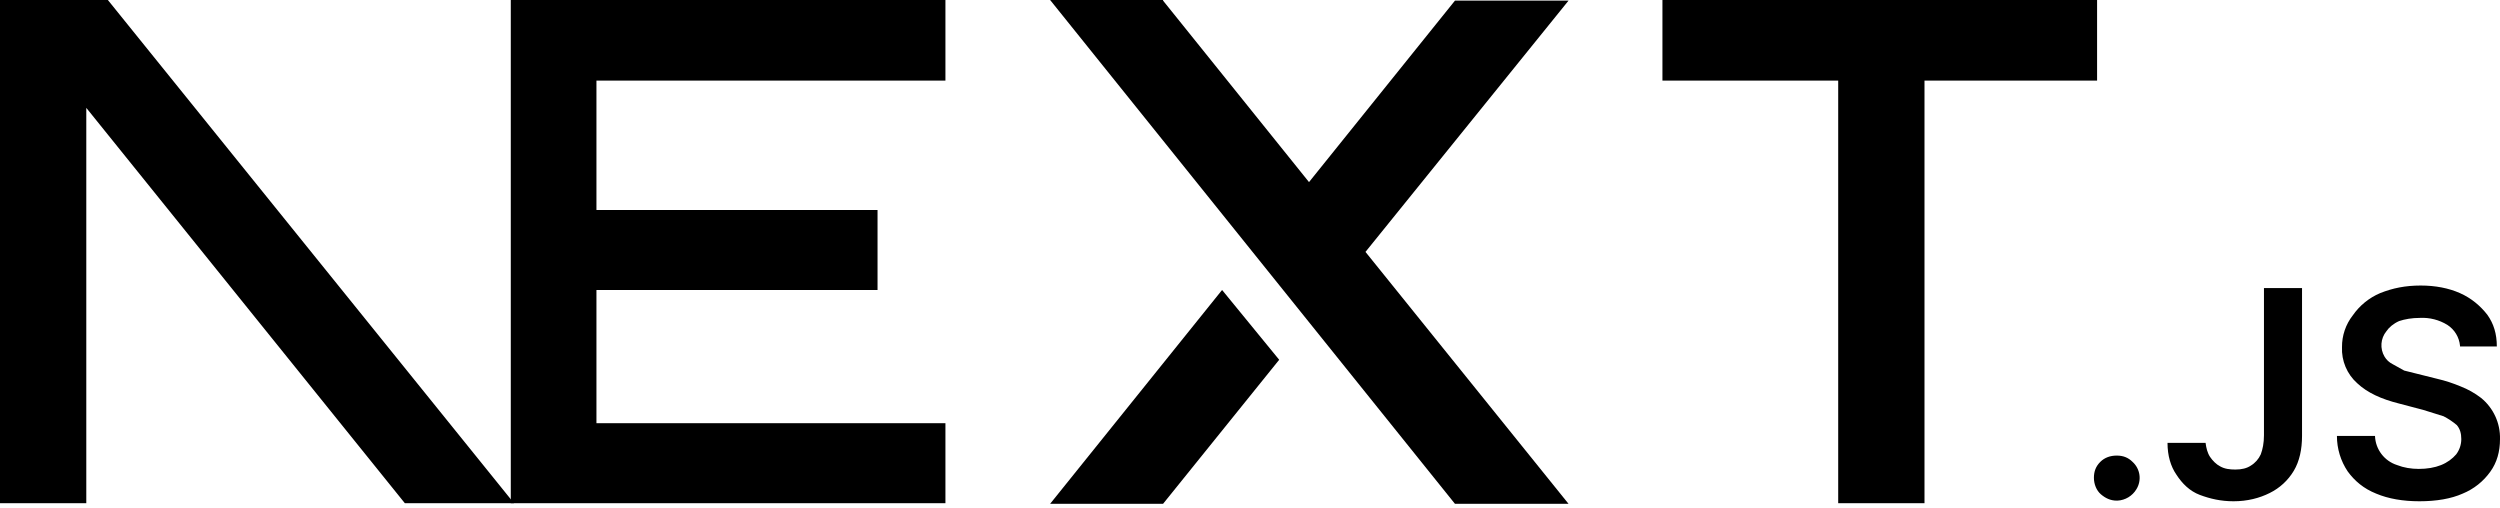
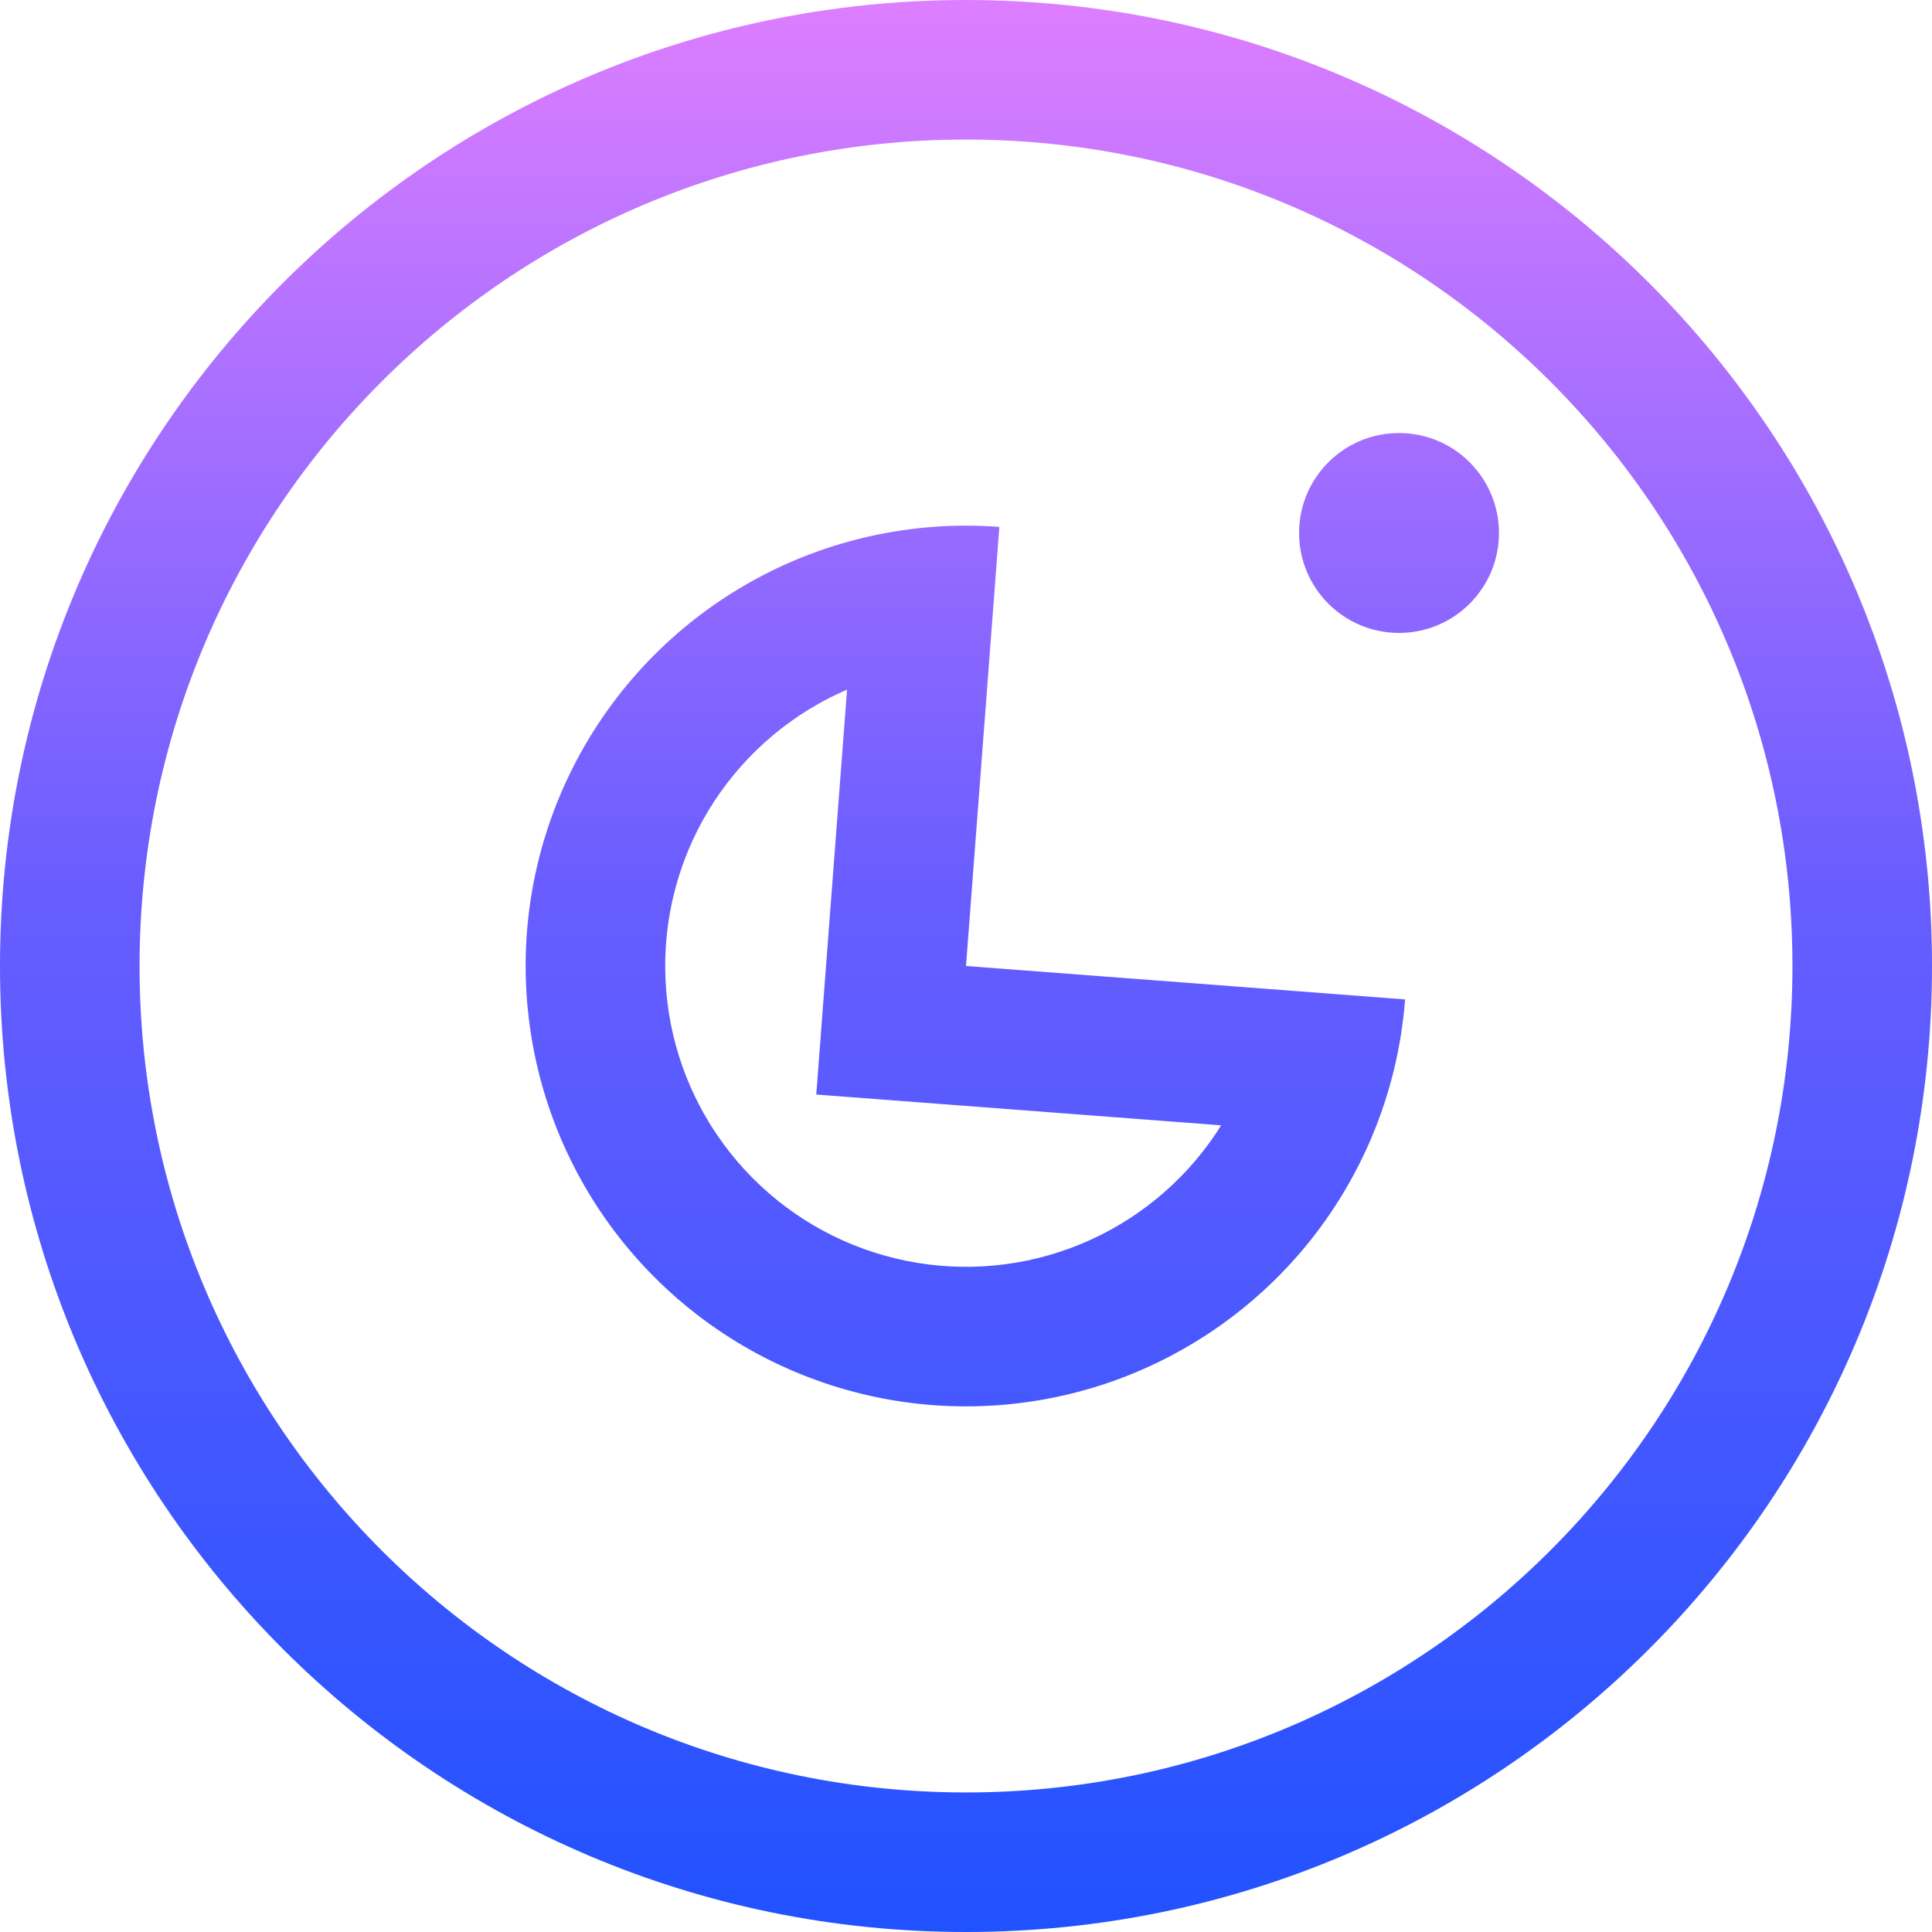
- <svg xmlns="http://www.w3.org/2000/svg" fill="none" viewBox="0 0 394 80">
-   <path fill="#000" d="M262 0h68.5v12.7h-27.2v66.6h-13.6V12.7H262V0ZM149 0v12.7H94v20.4h44.3v12.6H94v21h55v12.6H80.5V0h68.7zm34.3 0h-17.8l63.8 79.4h17.9l-32-39.7 32-39.6h-17.9l-23 28.6-23-28.6zm18.3 56.7-9-11-27.1 33.7h17.8l18.3-22.7z" />
-   <path fill="#000" d="M81 79.3 17 0H0v79.3h13.6V17l50.2 62.3H81Zm252.6-.4c-1 0-1.8-.4-2.5-1s-1.1-1.6-1.1-2.6.3-1.8 1-2.5 1.6-1 2.6-1 1.8.3 2.5 1a3.4 3.4 0 0 1 .6 4.3 3.7 3.7 0 0 1-3 1.8zm23.2-33.5h6v23.3c0 2.1-.4 4-1.3 5.5a9.1 9.1 0 0 1-3.8 3.5c-1.6.8-3.5 1.3-5.7 1.3-2 0-3.7-.4-5.3-1s-2.8-1.8-3.7-3.2c-.9-1.3-1.4-3-1.4-5h6c.1.8.3 1.6.7 2.2s1 1.2 1.6 1.5c.7.4 1.5.5 2.4.5 1 0 1.8-.2 2.4-.6a4 4 0 0 0 1.6-1.8c.3-.8.5-1.8.5-3V45.5zm30.9 9.1a4.4 4.4 0 0 0-2-3.3 7.5 7.5 0 0 0-4.3-1.1c-1.3 0-2.4.2-3.3.5-.9.4-1.6 1-2 1.6a3.5 3.5 0 0 0-.3 4c.3.5.7.9 1.3 1.2l1.8 1 2 .5 3.2.8c1.3.3 2.5.7 3.7 1.2a13 13 0 0 1 3.2 1.8 8.1 8.1 0 0 1 3 6.5c0 2-.5 3.7-1.5 5.1a10 10 0 0 1-4.4 3.5c-1.8.8-4.1 1.2-6.8 1.2-2.6 0-4.9-.4-6.8-1.2-2-.8-3.4-2-4.5-3.5a10 10 0 0 1-1.7-5.6h6a5 5 0 0 0 3.5 4.6c1 .4 2.2.6 3.4.6 1.3 0 2.5-.2 3.5-.6 1-.4 1.8-1 2.4-1.7a4 4 0 0 0 .8-2.4c0-.9-.2-1.6-.7-2.2a11 11 0 0 0-2.1-1.4l-3.2-1-3.8-1c-2.8-.7-5-1.7-6.6-3.2a7.2 7.2 0 0 1-2.4-5.7 8 8 0 0 1 1.7-5 10 10 0 0 1 4.3-3.5c2-.8 4-1.2 6.4-1.2 2.3 0 4.4.4 6.2 1.2 1.8.8 3.2 2 4.3 3.4 1 1.4 1.5 3 1.5 5h-5.8z" />
+ <svg xmlns="http://www.w3.org/2000/svg" width="30" height="30" viewBox="0 0 30 30" fill="none">
+   <path fill-rule="evenodd" clip-rule="evenodd" d="M27.833 15C27.833 22.088 22.088 27.833 15 27.833C7.912 27.833 2.167 22.088 2.167 15C2.167 7.912 7.912 2.167 15 2.167C22.088 2.167 27.833 7.912 27.833 15ZM30 15C30 23.284 23.284 30 15 30C6.716 30 0 23.284 0 15C0 6.716 6.716 0 15 0C23.284 0 30 6.716 30 15ZM23.276 8.276C23.276 9.133 22.581 9.828 21.724 9.828C20.867 9.828 20.172 9.133 20.172 8.276C20.172 7.419 20.867 6.724 21.724 6.724C22.581 6.724 23.276 7.419 23.276 8.276ZM15.164 12.84L15.354 10.342L15.518 8.182C14.78 8.126 14.042 8.19 13.331 8.369C12.744 8.517 12.176 8.742 11.643 9.043C10.465 9.707 9.51 10.705 8.899 11.912C8.288 13.118 8.049 14.479 8.212 15.821C8.374 17.164 8.931 18.428 9.812 19.454C10.693 20.48 11.858 21.222 13.161 21.586C14.464 21.95 15.845 21.919 17.13 21.498C18.415 21.076 19.546 20.283 20.381 19.219C20.758 18.738 21.067 18.21 21.302 17.652C21.586 16.977 21.762 16.258 21.818 15.52L21.818 15.519L19.658 15.354L17.16 15.164L15 15L15.164 12.84ZM18.962 17.474L14.835 17.16L12.675 16.996L12.839 14.836L13.153 10.709C13.001 10.775 12.852 10.848 12.707 10.93C11.902 11.384 11.25 12.066 10.832 12.89C10.415 13.714 10.252 14.644 10.363 15.561C10.473 16.478 10.854 17.342 11.456 18.043C12.058 18.744 12.854 19.251 13.744 19.499C14.633 19.747 15.577 19.727 16.455 19.439C17.333 19.151 18.106 18.609 18.676 17.882C18.779 17.751 18.874 17.615 18.962 17.474Z" fill="url(#paint0_linear_883_4378)" />
+   <defs>
+     <linearGradient id="paint0_linear_883_4378" x1="15" y1="0" x2="15" y2="30" gradientUnits="userSpaceOnUse">
+       <stop stop-color="#DD7EFF" />
+       <stop offset="0.461" stop-color="#685DFF" />
+       <stop offset="1" stop-color="#2152FF" />
+     </linearGradient>
+   </defs>
</svg>
